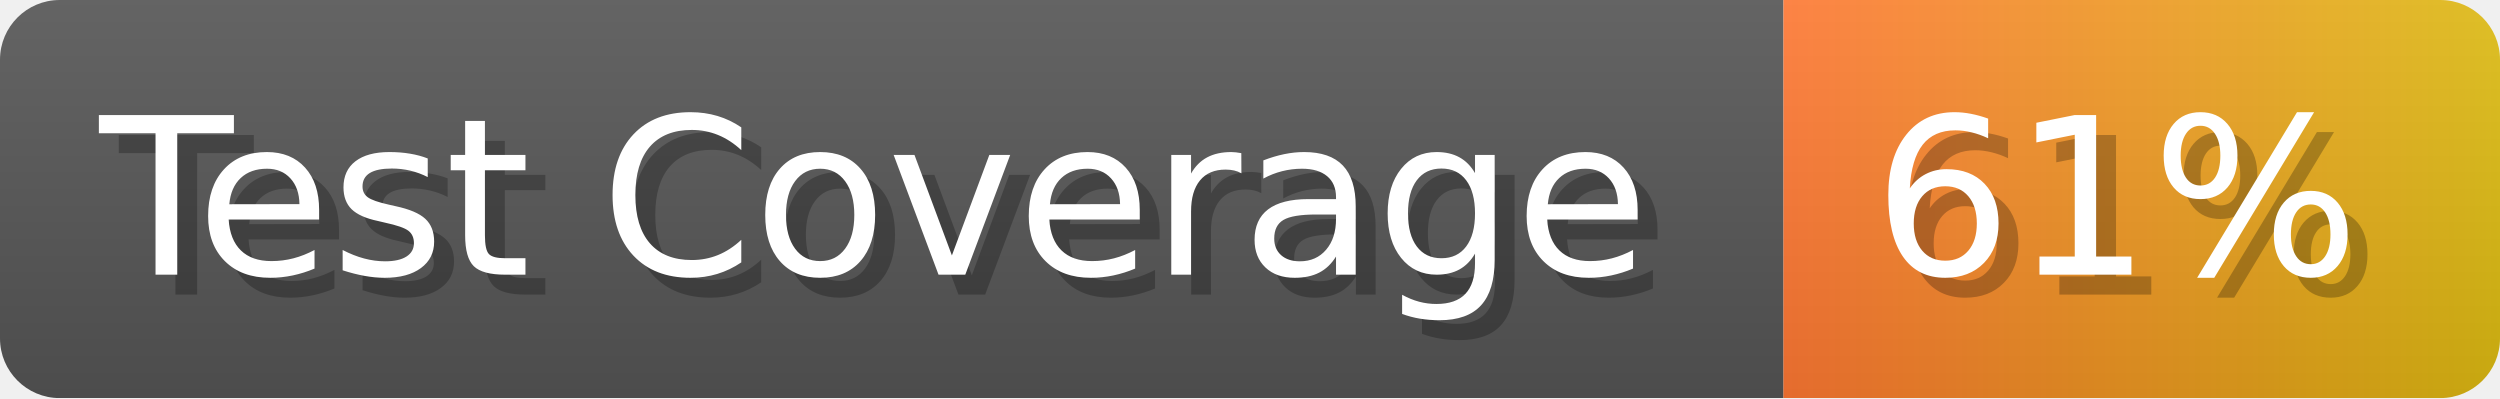
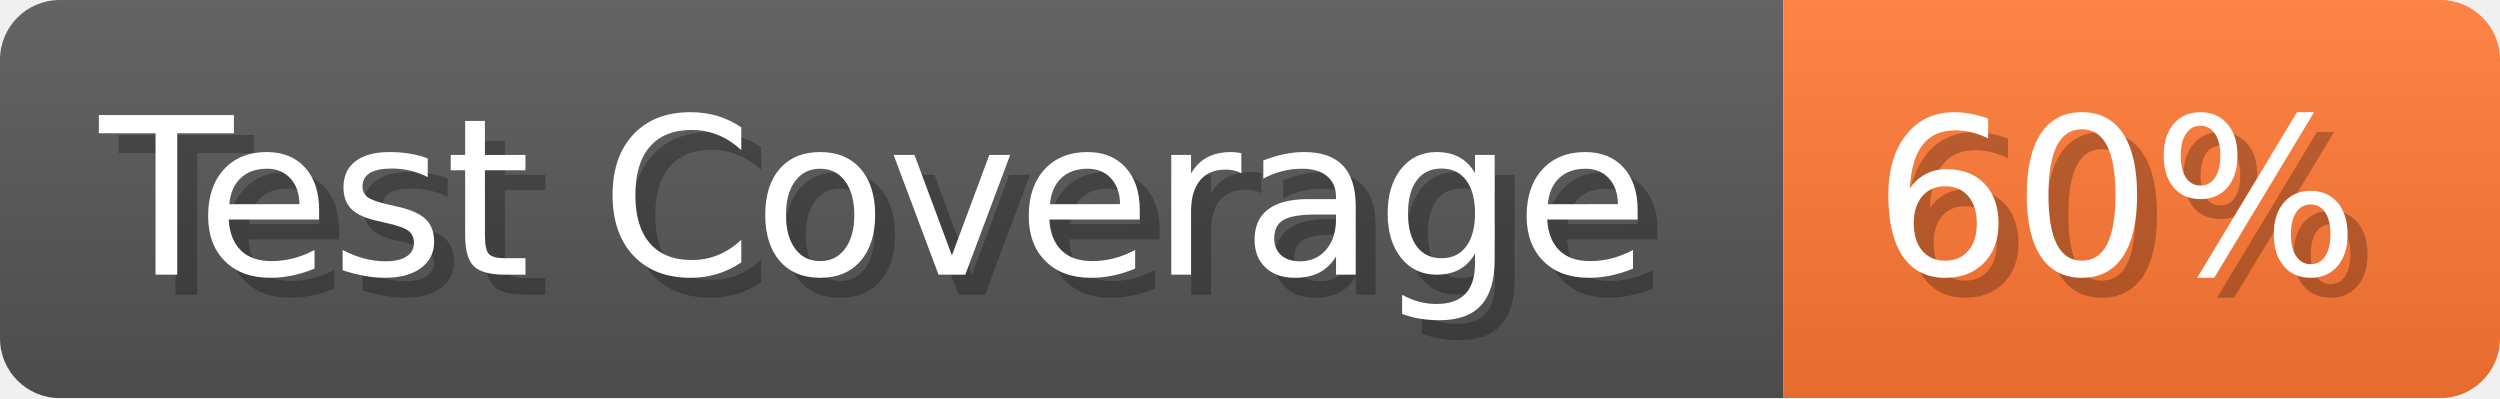
- <svg xmlns="http://www.w3.org/2000/svg" width="125.6" height="20" viewBox="0 0 1256 200" role="img" aria-label="Test Coverage: 61%">
+ <svg xmlns="http://www.w3.org/2000/svg" width="125.6" height="20" viewBox="0 0 1256 200" role="img" aria-label="Test Coverage: 60%">
  <linearGradient id="a" x2="0" y2="100%">
    <stop offset="0" stop-opacity=".1" stop-color="#EEE" />
    <stop offset="1" stop-opacity=".1" />
  </linearGradient>
  <mask id="m">
    <rect width="1256" height="200" rx="30" fill="#FFF" />
  </mask>
  <g mask="url(#m)">
    <rect width="896" height="200" fill="#555" />
-     <rect width="360" height="200" fill="url(#x)" x="896" />
+     <rect width="360" height="200" fill="#F73" x="896" />
    <rect width="1256" height="200" fill="url(#a)" />
  </g>
  <g aria-hidden="true" fill="#fff" text-anchor="start" font-family="Verdana,DejaVu Sans,sans-serif" font-size="110">
    <text x="60" y="148" textLength="796" fill="#000" opacity="0.25">Test Coverage</text>
    <text x="50" y="138" textLength="796">Test Coverage</text>
-     <text x="951" y="148" textLength="260" fill="#000" opacity="0.25">61%</text>
-     <text x="941" y="138" textLength="260">61%</text>
+     <text x="951" y="148" textLength="260" fill="#000" opacity="0.25">60%</text>
+     <text x="941" y="138" textLength="260">60%</text>
  </g>
-   <linearGradient id="x" x1="0%" y1="0%" x2="100%" y2="0%">
-     <stop offset="0%" style="stop-color:#F73" />
-     <stop offset="100%" style="stop-color:#DB1" />
-   </linearGradient>
</svg>
